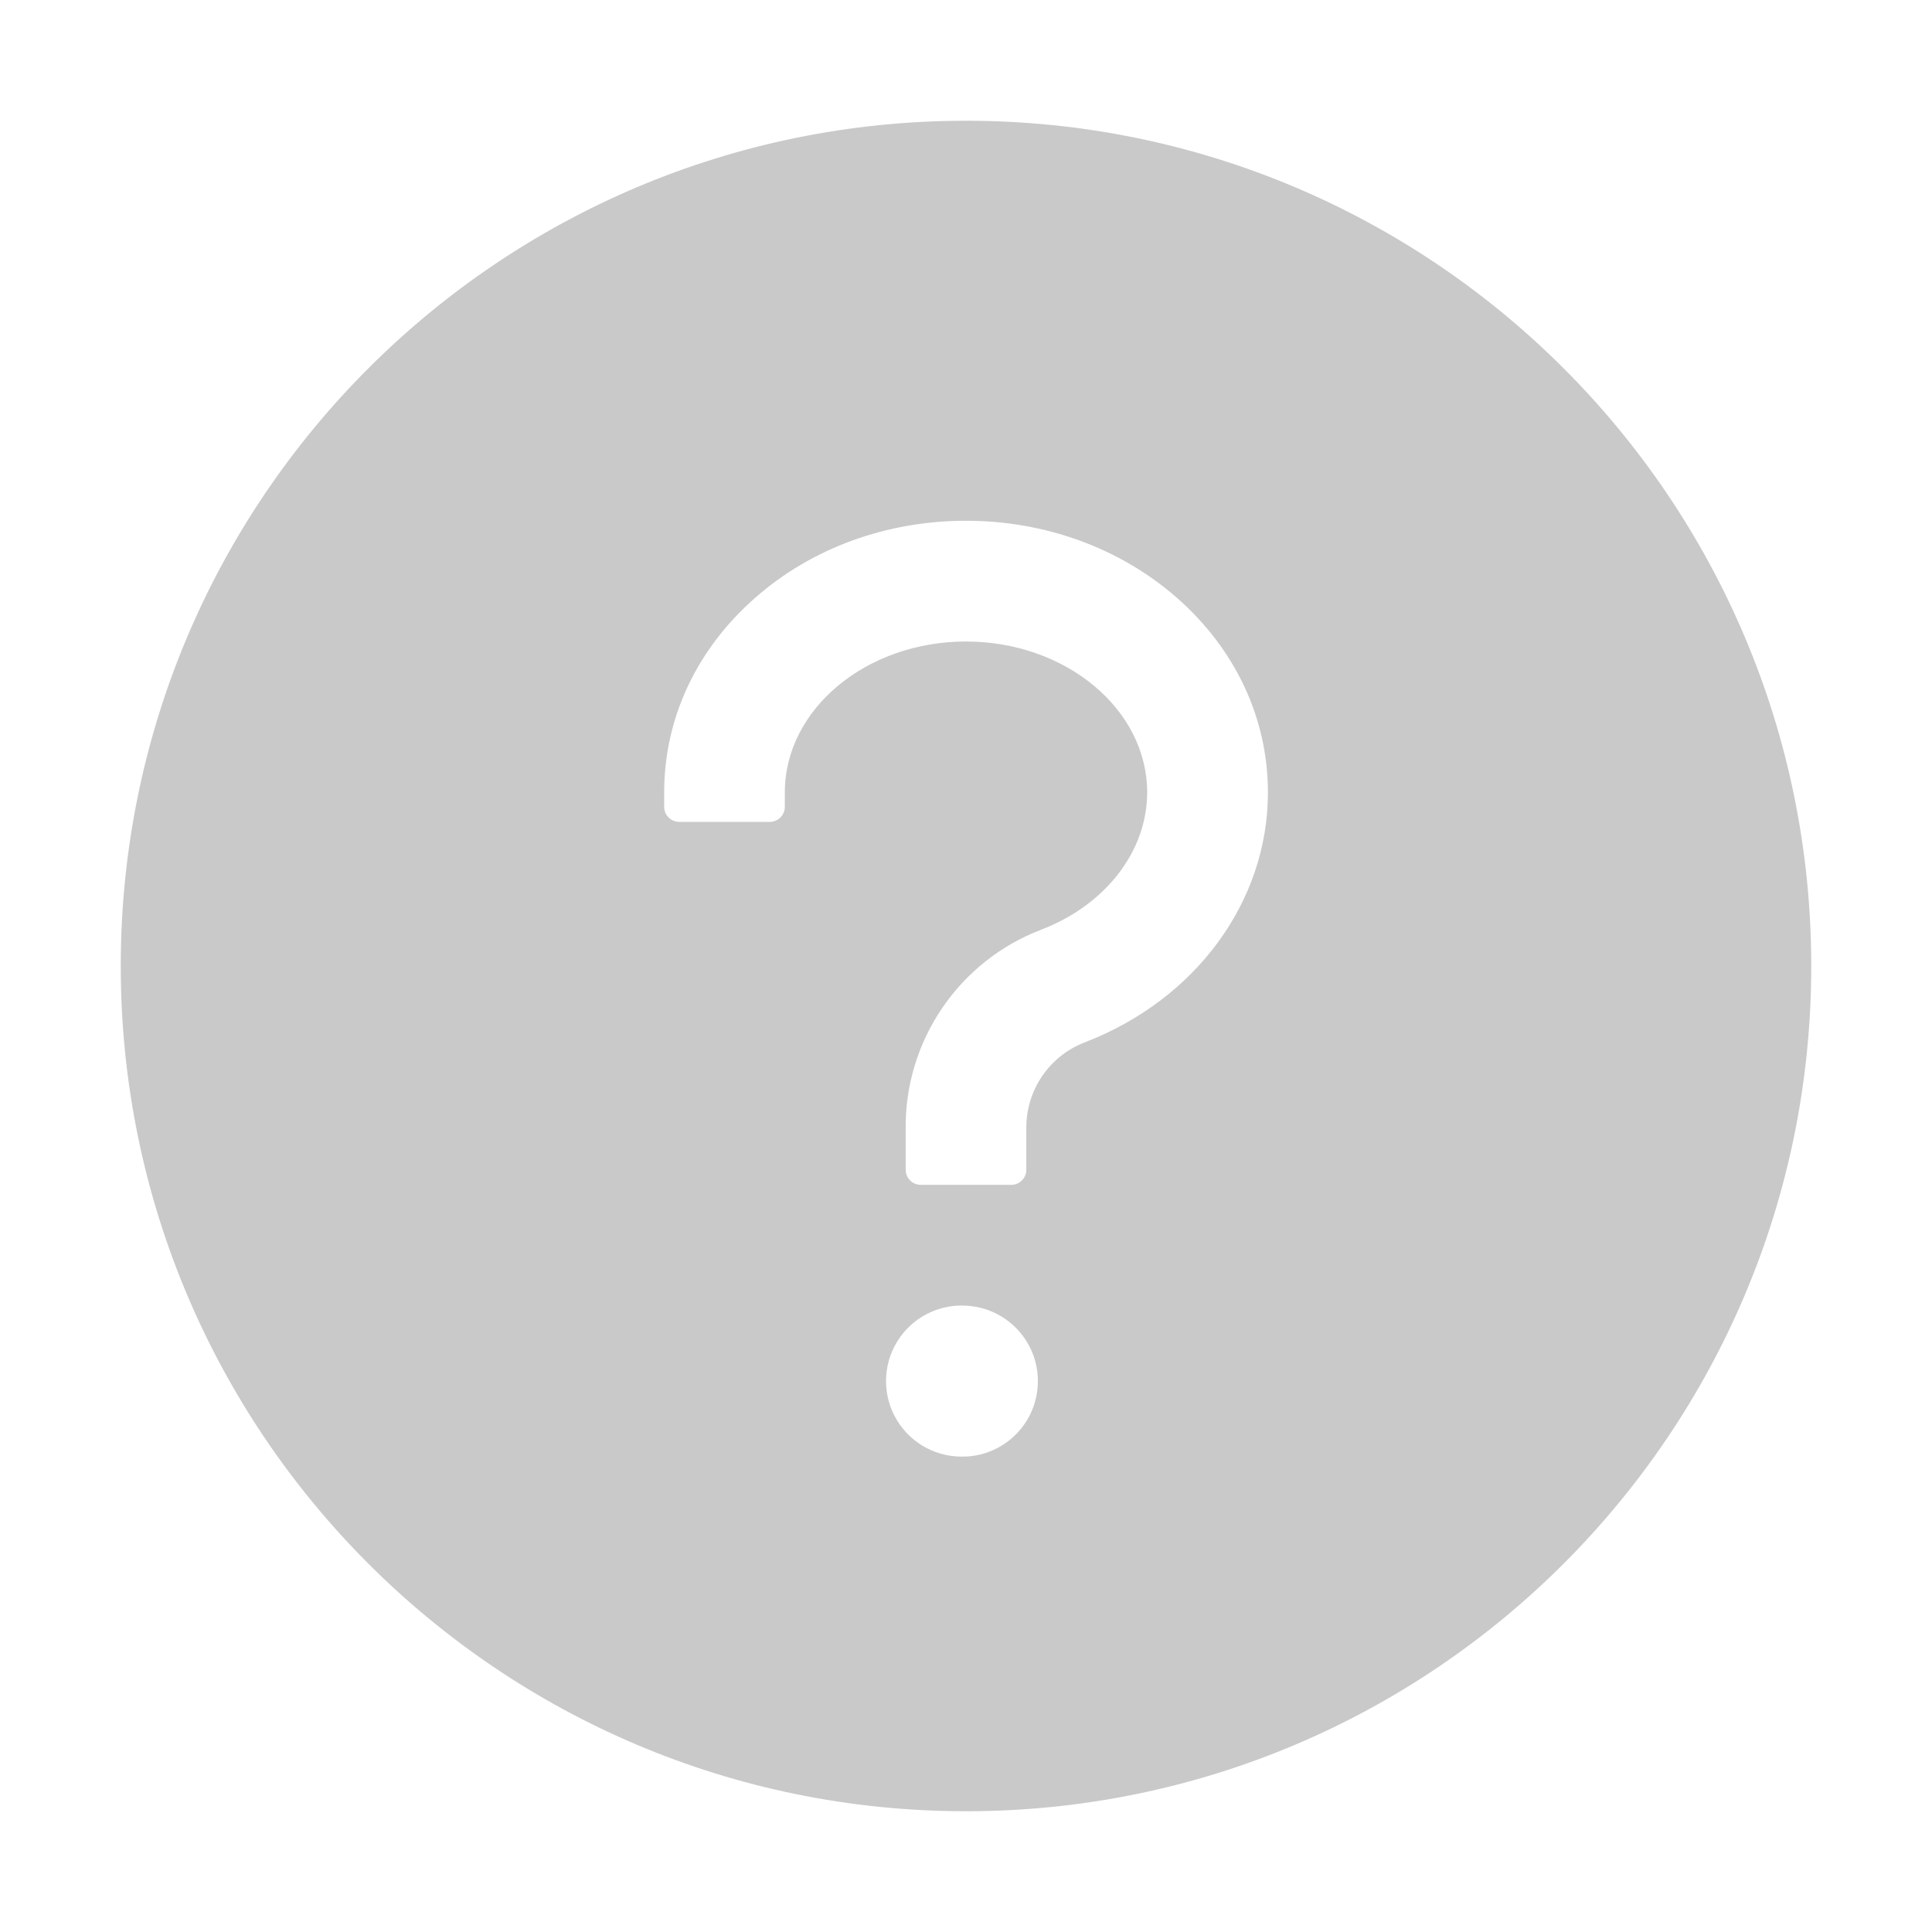
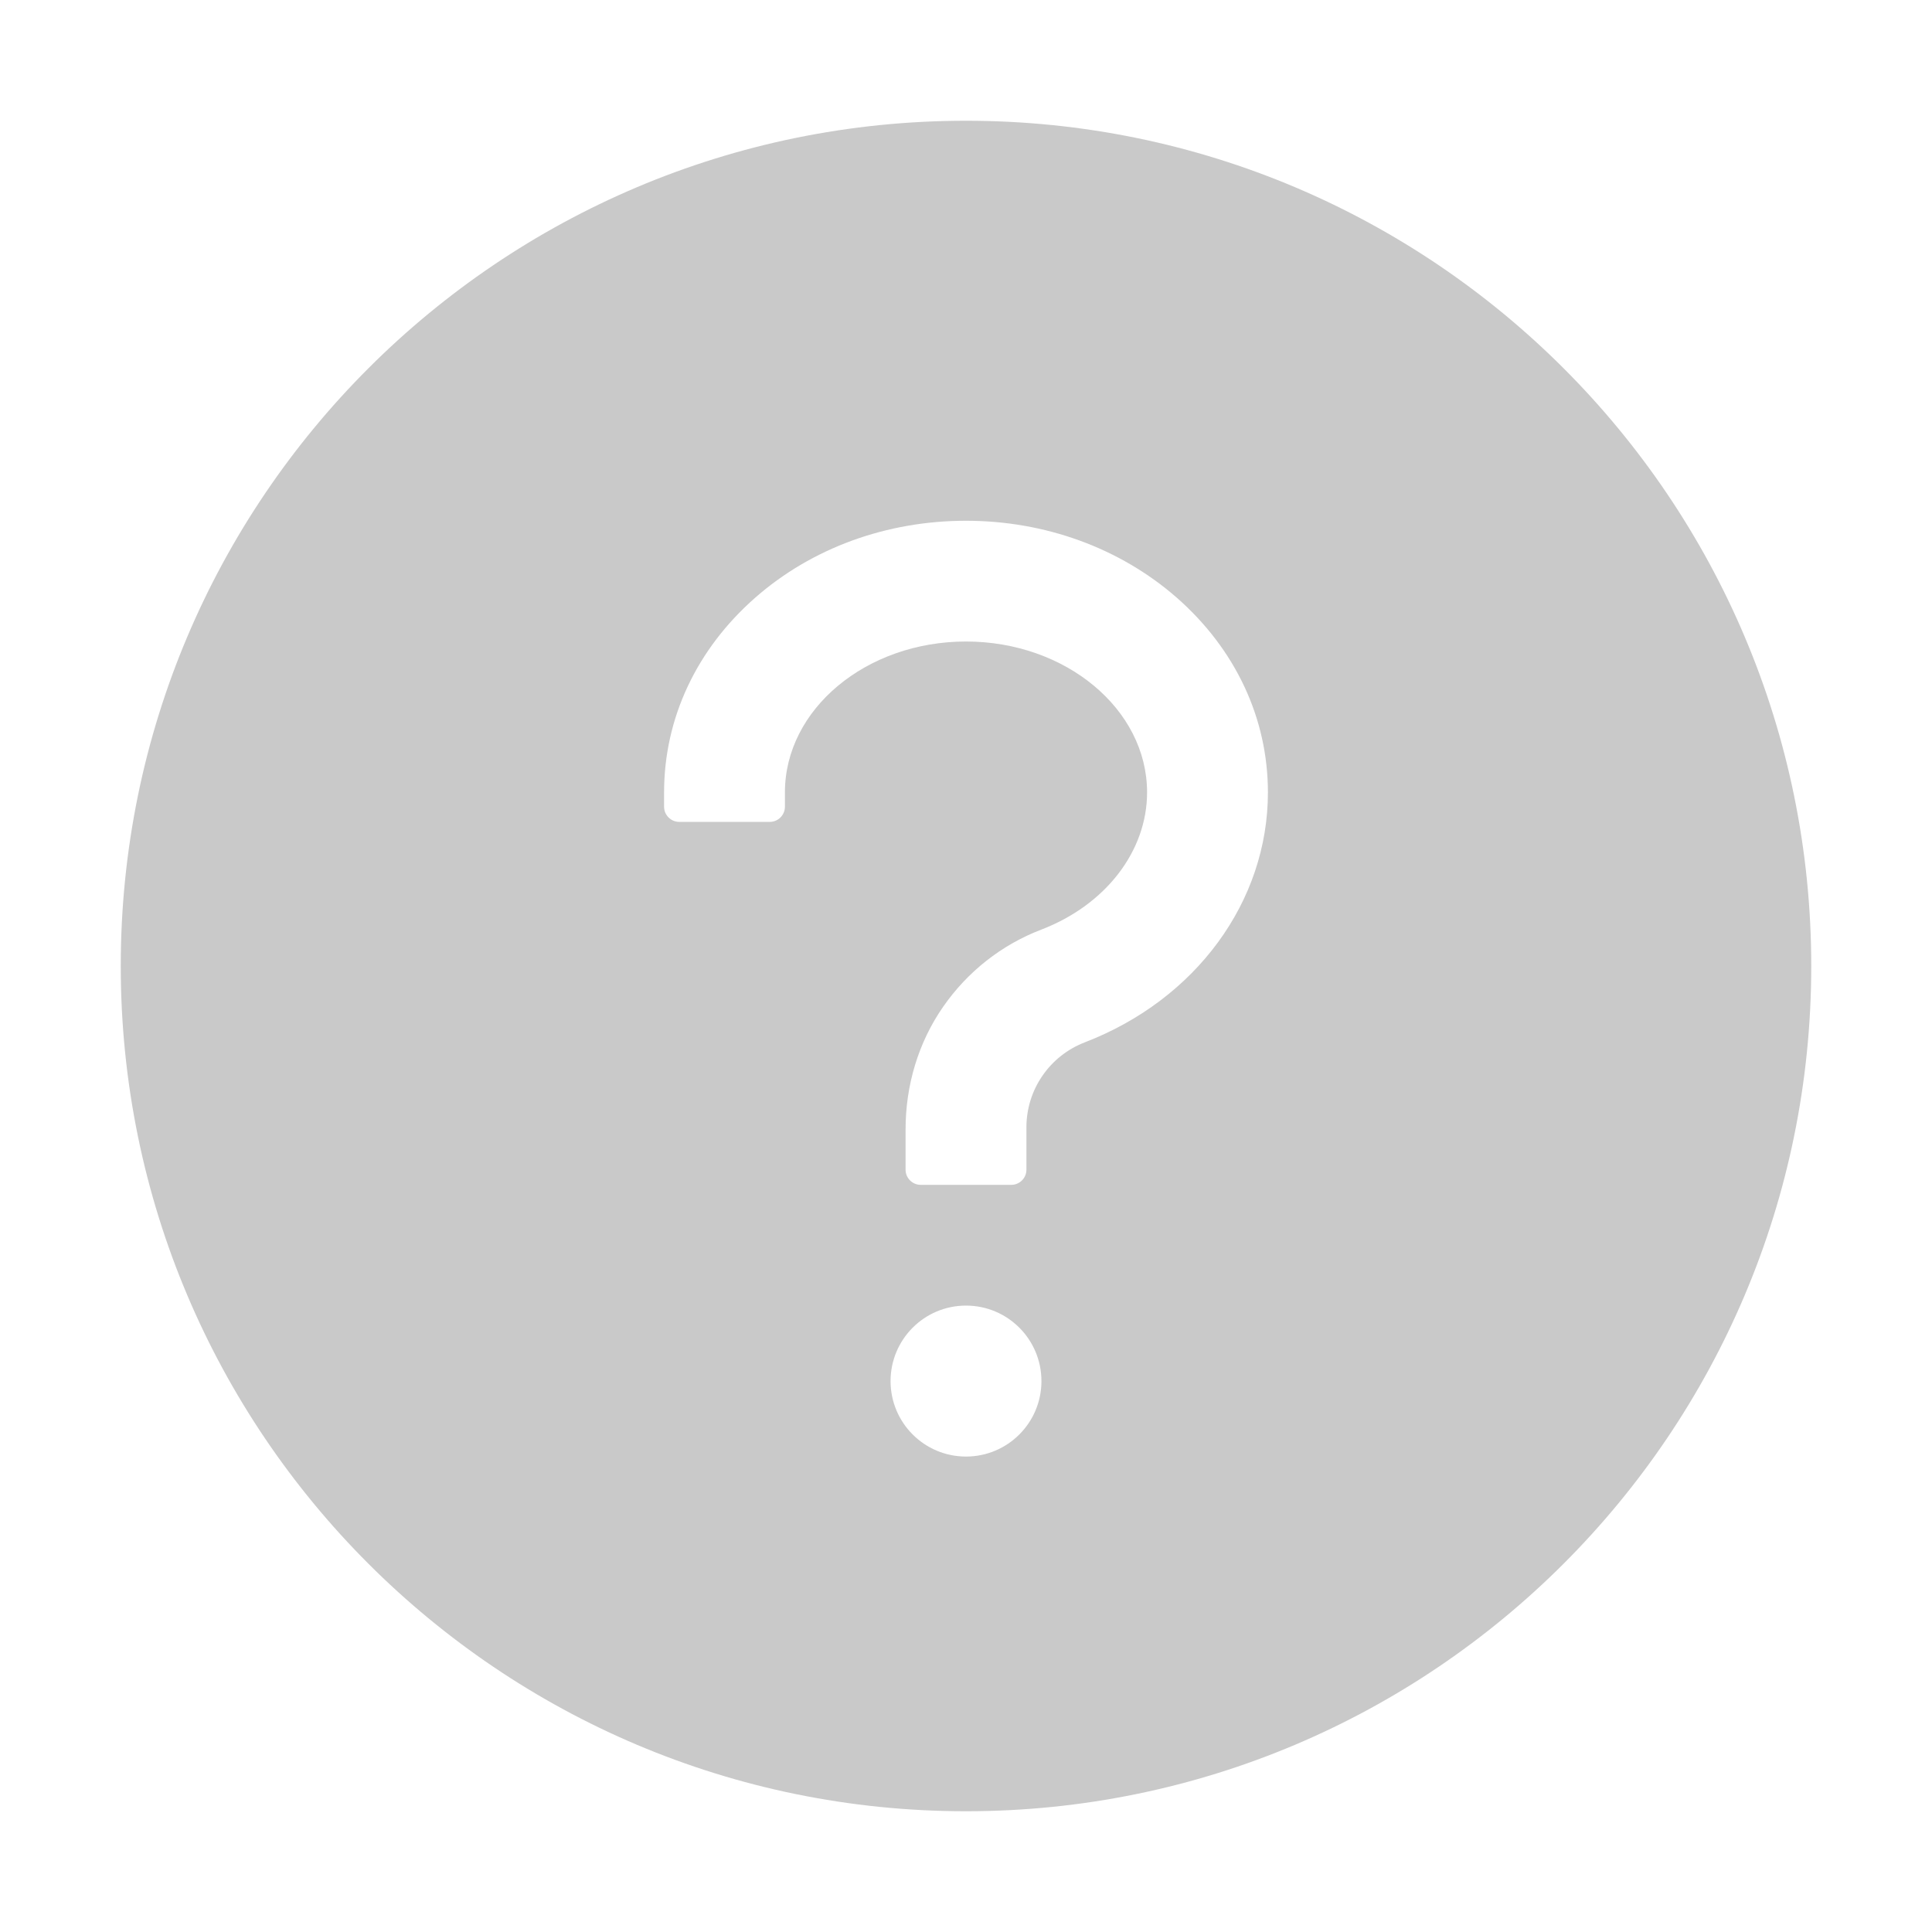
- <svg xmlns="http://www.w3.org/2000/svg" width="22" height="22" fill="none">
-   <path d="M11 1.375c-5.315 0-9.625 4.31-9.625 9.625s4.31 9.625 9.625 9.625 9.625-4.31 9.625-9.625S16.315 1.375 11 1.375zm0 15.21a.86.86 0 1 1 0-1.717.86.86 0 0 1 0 1.718zm1.351-4.715a1.038 1.038 0 0 0-.664.963v.487a.172.172 0 0 1-.171.172h-1.032a.172.172 0 0 1-.171-.172v-.462a2.402 2.402 0 0 1 1.547-2.273c.73-.281 1.203-.893 1.203-1.562 0-.947-.927-1.718-2.063-1.718-1.137 0-2.063.771-2.063 1.718v.164a.172.172 0 0 1-.171.172H7.734a.172.172 0 0 1-.171-.172v-.164c0-.844.369-1.632 1.04-2.219.644-.565 1.495-.874 2.397-.874.902 0 1.753.311 2.398.874.67.587 1.04 1.375 1.04 2.22 0 1.241-.82 2.358-2.087 2.846z" fill="#C9C9C9" />
+ <svg xmlns="http://www.w3.org/2000/svg" width="22" height="22" viewBox="0 0 22 22" fill="none">
+   <path d="M11 1.375C5.685 1.375 1.375 5.685 1.375 11C1.375 16.315 5.685 20.625 11 20.625C16.315 20.625 20.625 16.315 20.625 11C20.625 5.685 16.315 1.375 11 1.375ZM11 16.586C10.525 16.586 10.141 16.201 10.141 15.727C10.141 15.252 10.525 14.867 11 14.867C11.475 14.867 11.859 15.252 11.859 15.727C11.859 16.201 11.475 16.586 11 16.586ZM12.351 11.87C12.157 11.945 11.989 12.077 11.871 12.249C11.752 12.421 11.689 12.624 11.688 12.833V13.32C11.688 13.415 11.61 13.492 11.516 13.492H10.484C10.39 13.492 10.312 13.415 10.312 13.32V12.858C10.312 12.362 10.456 11.872 10.74 11.464C11.017 11.065 11.404 10.759 11.859 10.585C12.59 10.304 13.062 9.692 13.062 9.023C13.062 8.076 12.136 7.305 11 7.305C9.863 7.305 8.938 8.076 8.938 9.023V9.187C8.938 9.281 8.86 9.359 8.766 9.359H7.734C7.64 9.359 7.562 9.281 7.562 9.187V9.023C7.562 8.179 7.932 7.391 8.602 6.804C9.247 6.239 10.098 5.93 11 5.93C11.902 5.93 12.753 6.241 13.398 6.804C14.068 7.391 14.438 8.179 14.438 9.023C14.438 10.265 13.619 11.382 12.351 11.87Z" fill="#C9C9C9" />
</svg>
